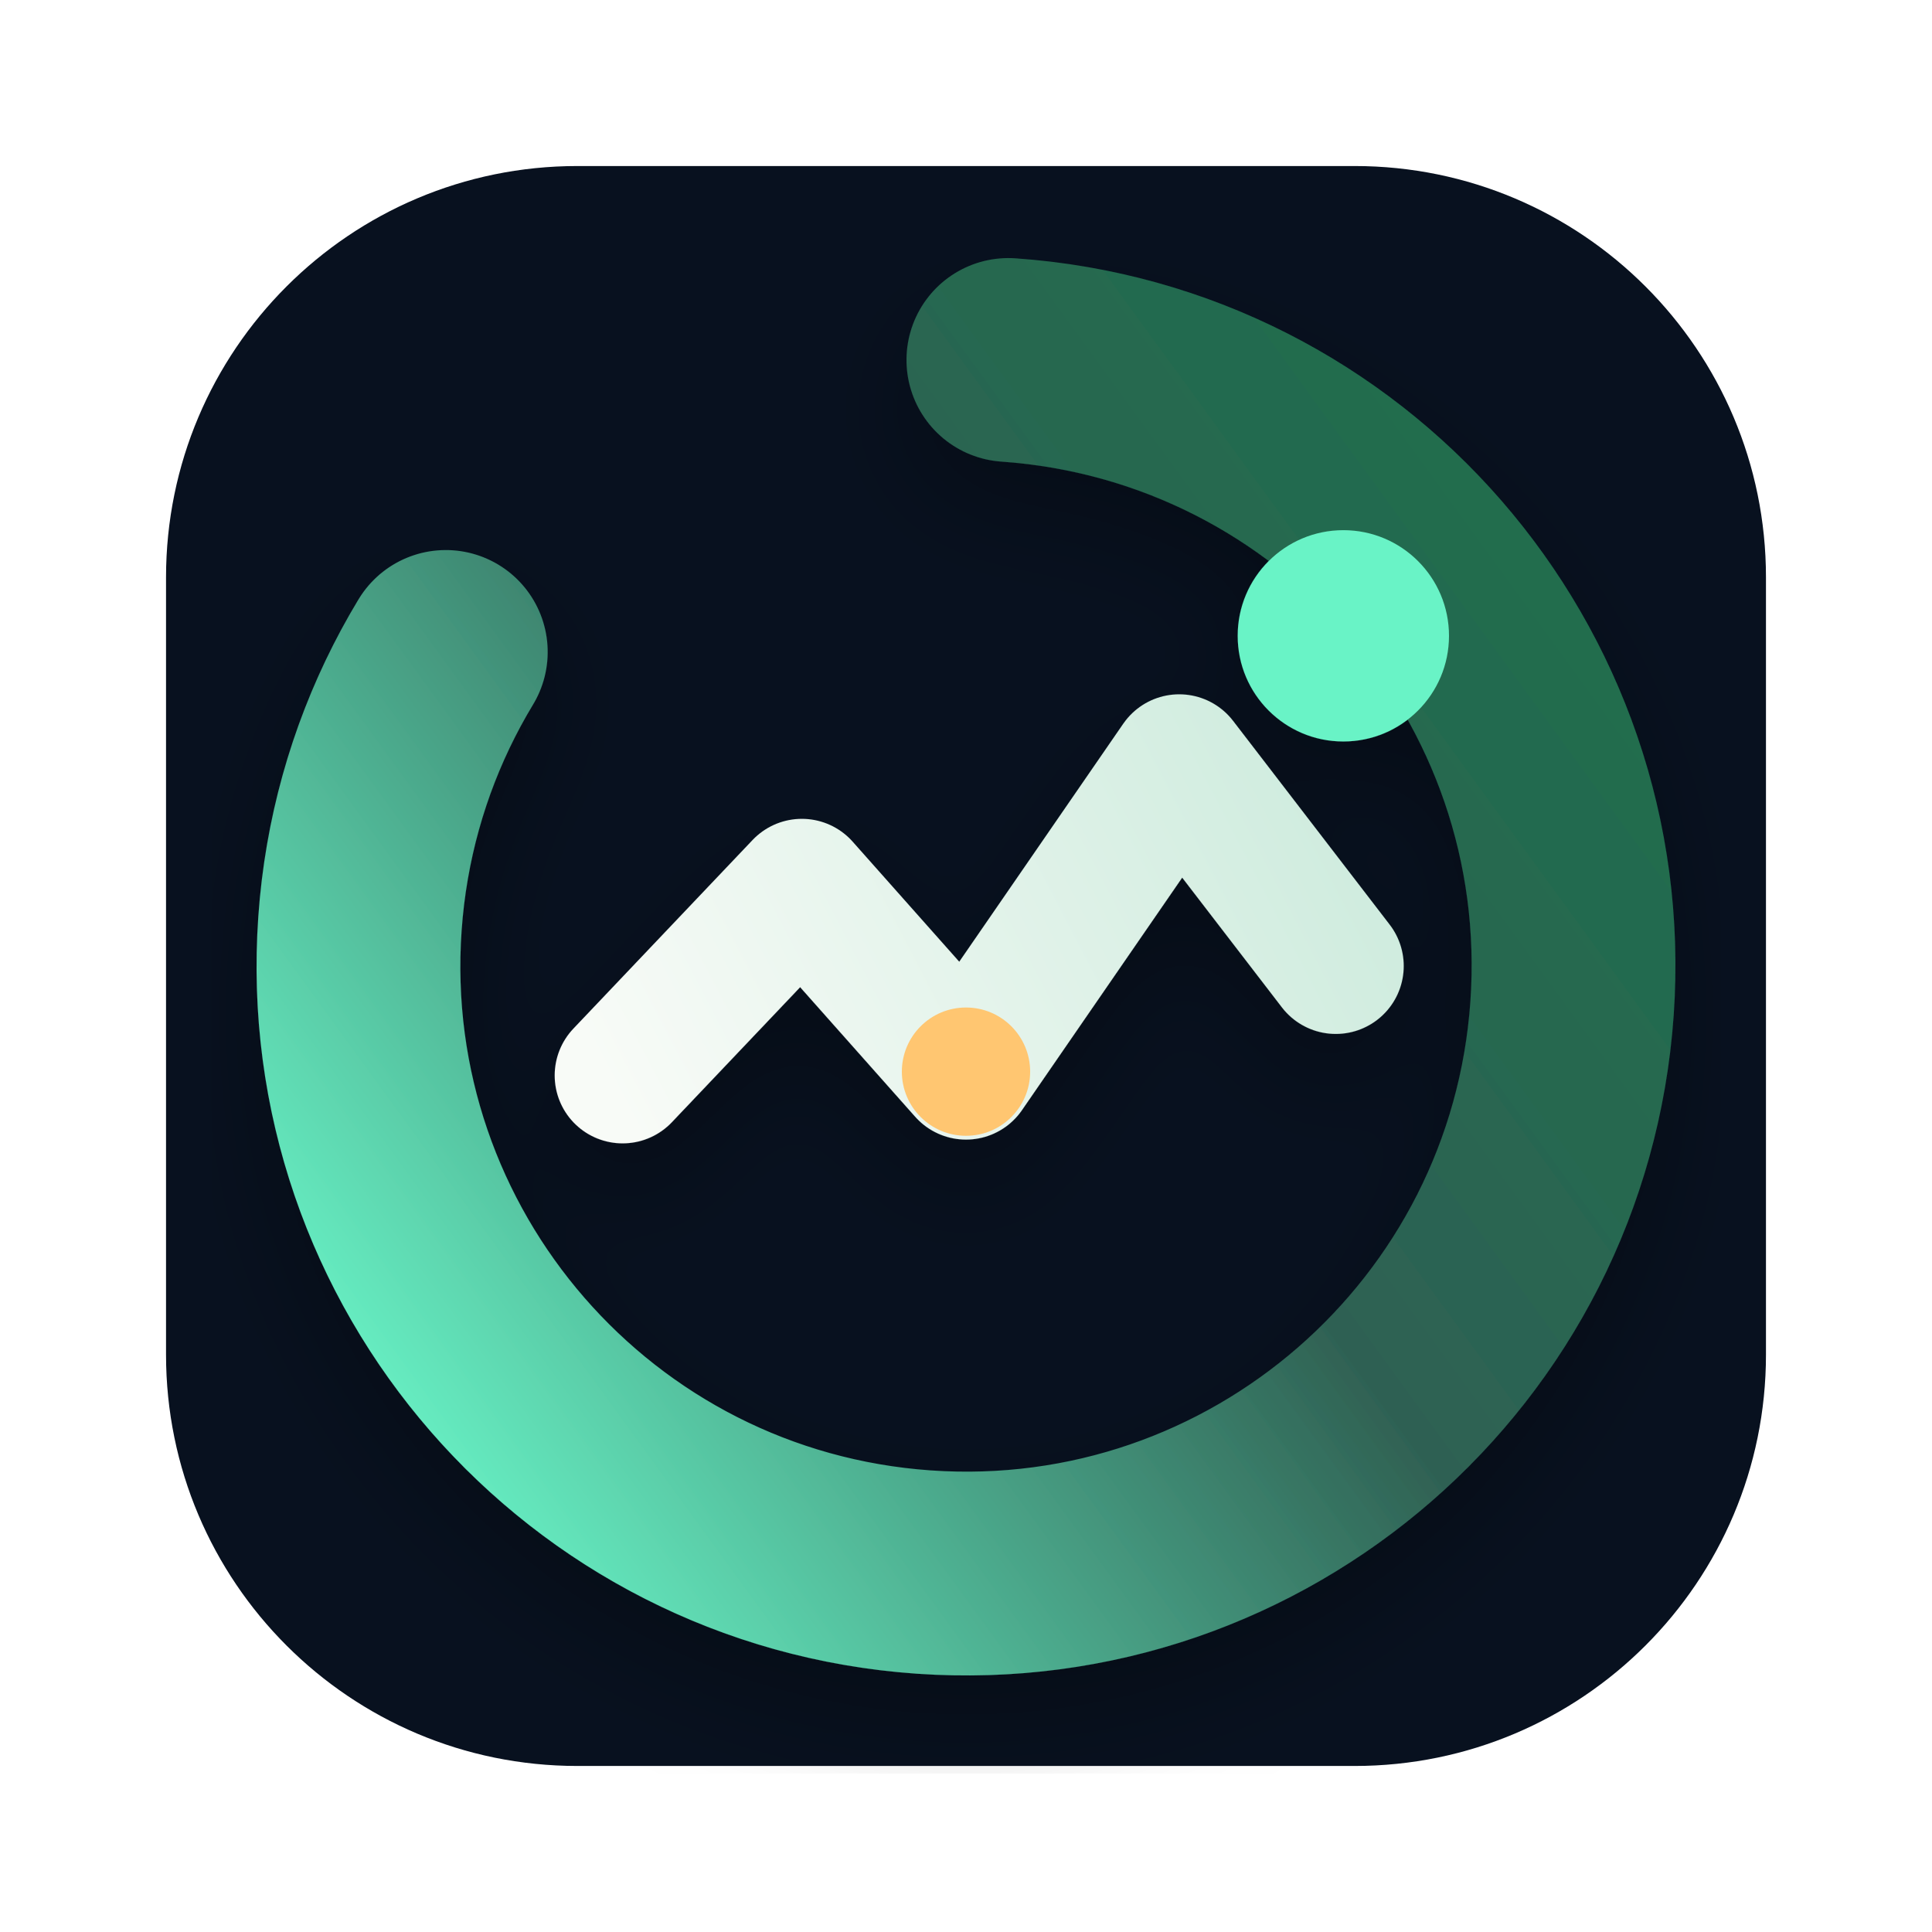
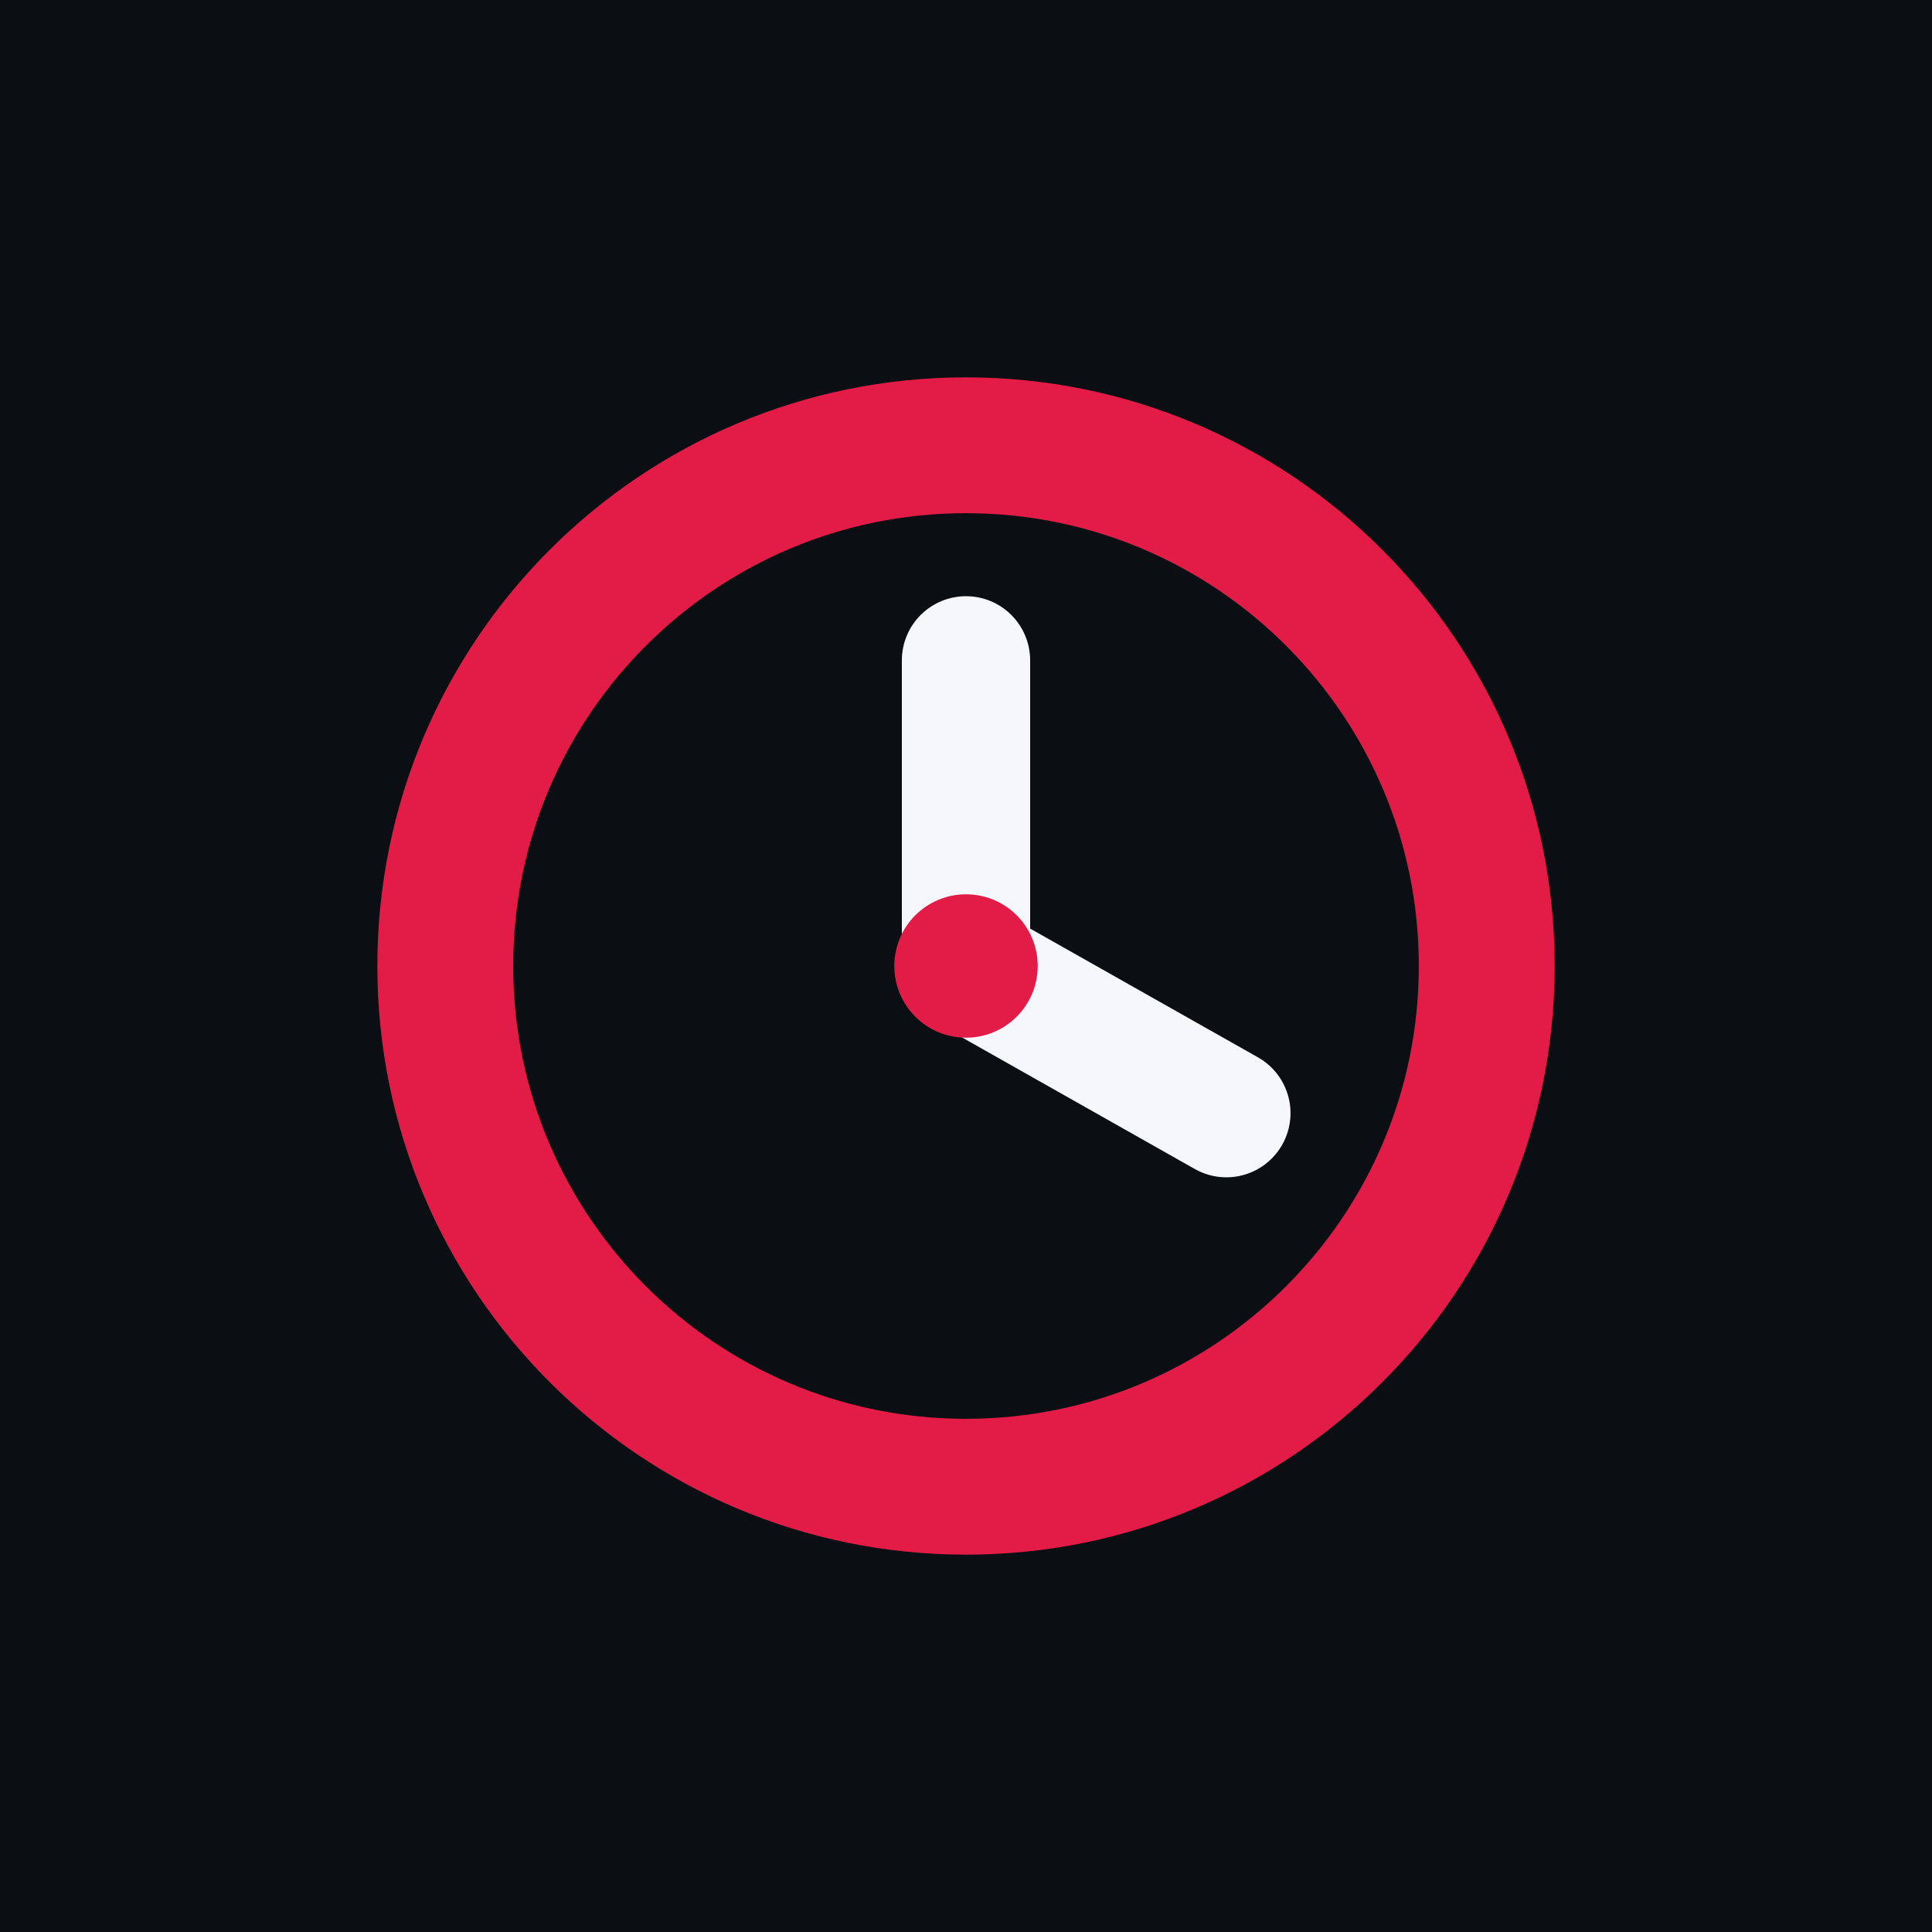
<svg xmlns="http://www.w3.org/2000/svg" width="1024" height="1024" viewBox="0 0 1024 1024" fill="none">
-   <defs>
-     <linearGradient id="omam-ring" x1="259" y1="203" x2="786" y2="830" gradientUnits="userSpaceOnUse">
-       <stop stop-color="#69F3C6" />
-       <stop offset="0.54" stop-color="#2F6153" />
-       <stop offset="1" stop-color="#1E6F4D" />
-     </linearGradient>
-     <linearGradient id="omam-path" x1="330" y1="590" x2="712" y2="391" gradientUnits="userSpaceOnUse">
-       <stop stop-color="#F8FBF7" />
-       <stop offset="1" stop-color="#CDEBDD" />
-     </linearGradient>
-     <filter id="omam-depth" x="112" y="112" width="800" height="828" filterUnits="userSpaceOnUse" color-interpolation-filters="sRGB">
-       <feDropShadow dx="0" dy="26" stdDeviation="26" flood-color="#06100D" flood-opacity="0.26" />
-     </filter>
-   </defs>
-   <rect x="88" y="88" width="848" height="848" rx="218" fill="#08111F" />
-   <g filter="url(#omam-depth)">
-     <circle cx="512" cy="512" r="322" stroke="url(#omam-ring)" stroke-width="108" stroke-linecap="round" stroke-dasharray="1670 360" transform="rotate(-86 512 512)" />
-     <path d="M330 570L425 470L512 568L625 404L708 512" stroke="url(#omam-path)" stroke-width="72" stroke-linecap="round" stroke-linejoin="round" />
-     <circle cx="712" cy="337" r="56" fill="#69F3C6" />
-     <circle cx="512" cy="568" r="34" fill="#FFC671" />
-   </g>
+   <rect width="1024" height="1024" fill="#0B0E12" />
+   <circle cx="512" cy="512" r="276" stroke="#E31C47" stroke-width="72" />
+   <path d="M512 512V350M512 512L650 590" stroke="#F5F7FA" stroke-width="68" stroke-linecap="round" stroke-linejoin="round" />
+   <circle cx="512" cy="512" r="38" fill="#E31C47" />
</svg>
